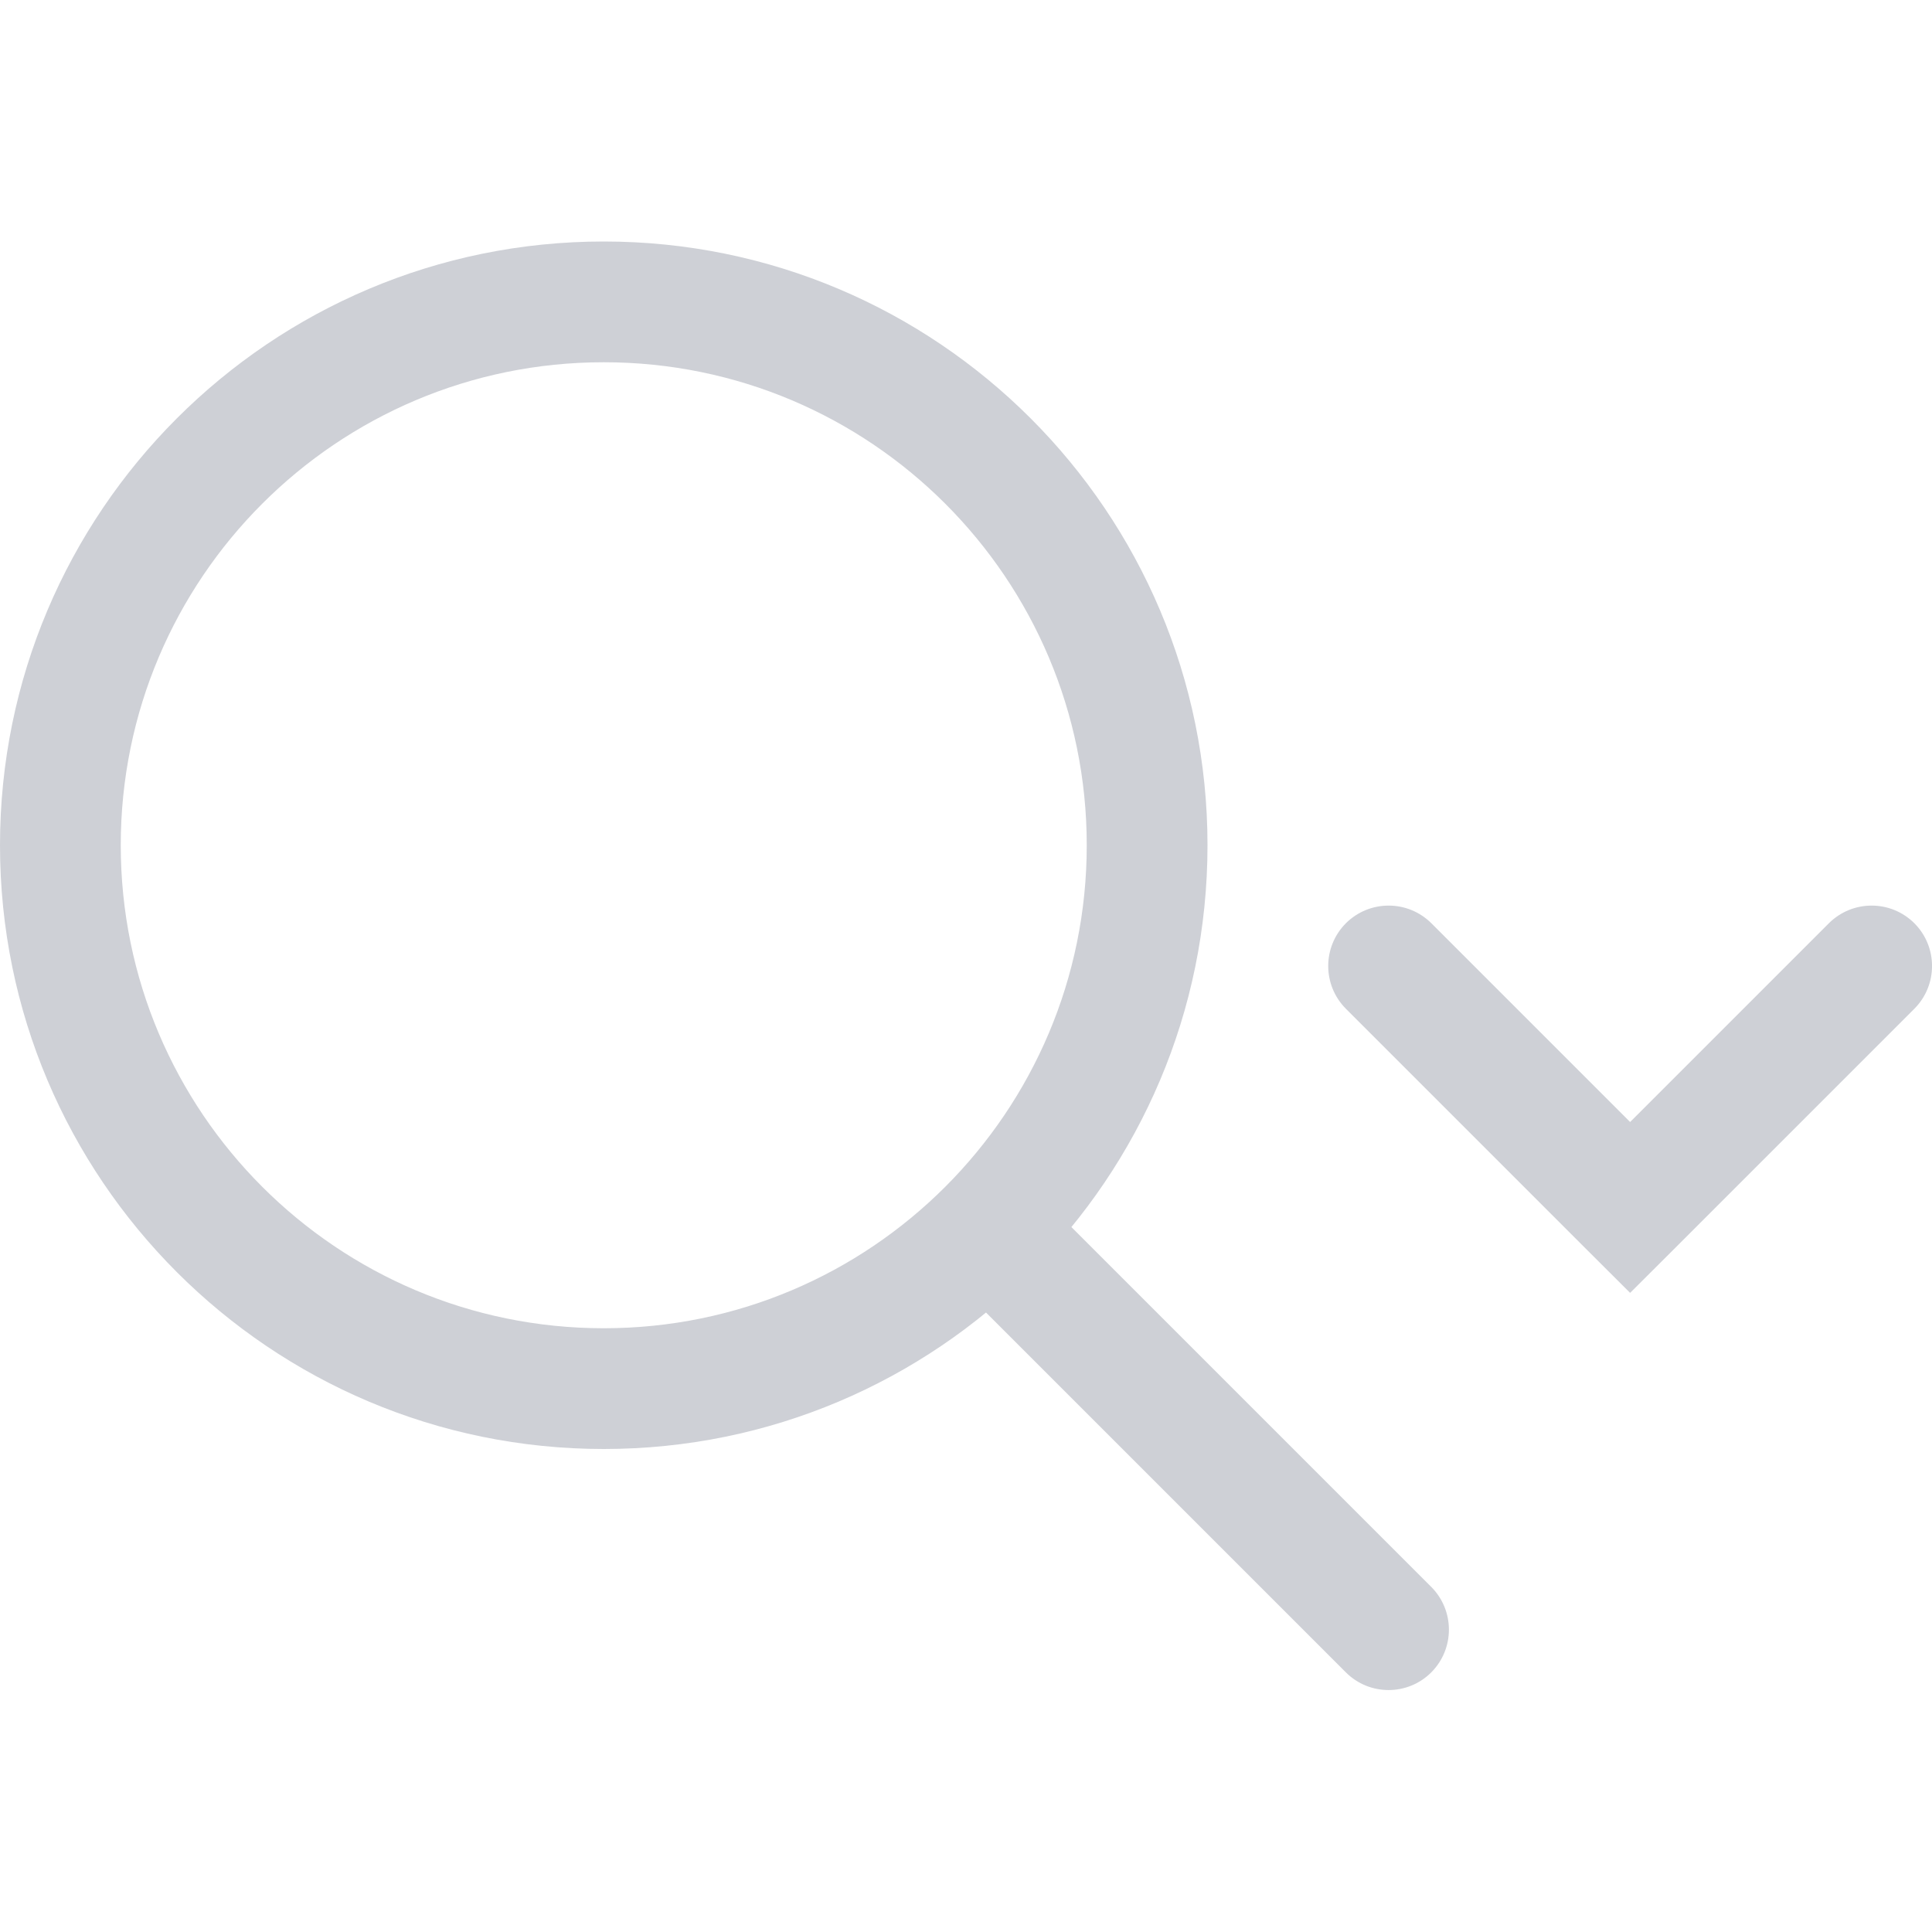
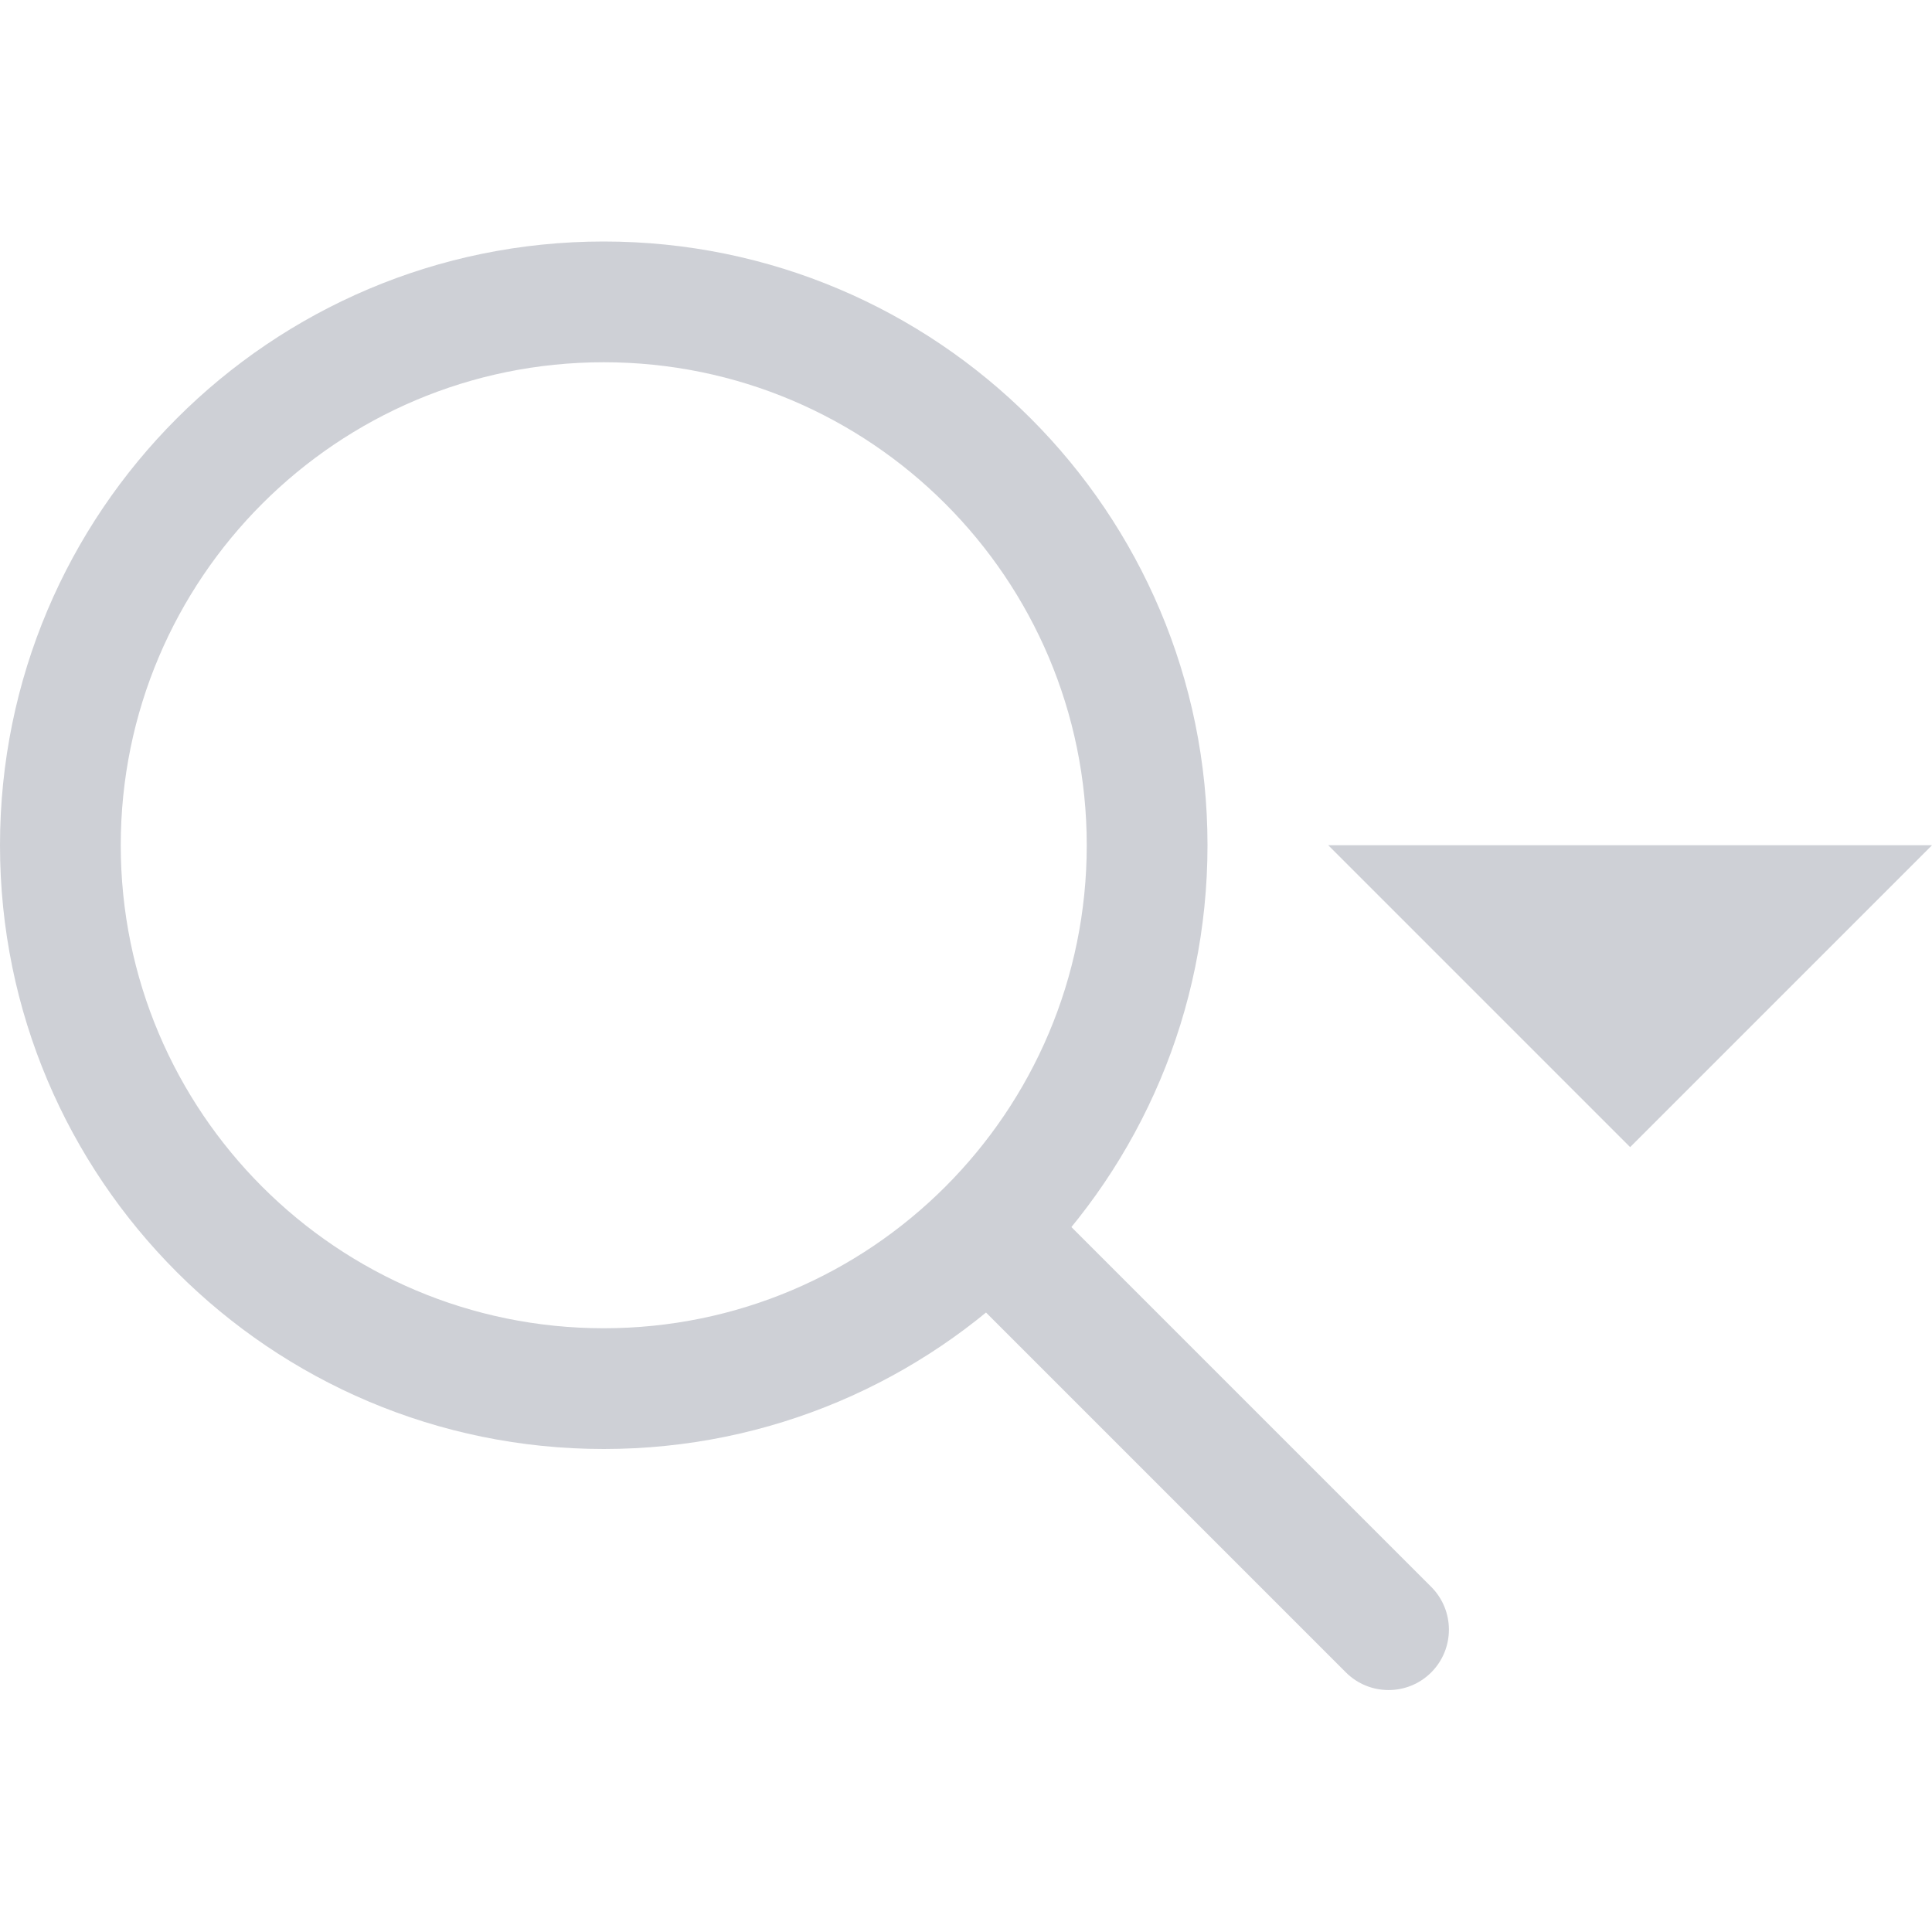
<svg xmlns="http://www.w3.org/2000/svg" width="16" height="16" viewBox="0 0 16 16" fill="none">
-   <path d="M8.854 10.143C8.658 9.948 8.342 9.948 8.146 10.143C7.951 10.338 7.951 10.655 8.146 10.85L8.854 10.143ZM11.146 13.85C11.341 14.045 11.658 14.045 11.853 13.85C12.048 13.654 12.048 13.338 11.853 13.142L11.146 13.85ZM11.854 7.646C11.658 7.451 11.342 7.451 11.146 7.646C10.951 7.842 10.951 8.158 11.146 8.354L11.854 7.646ZM13.5 10L13.146 10.354L13.5 10.707L13.854 10.354L13.5 10ZM15.854 8.354C16.049 8.158 16.049 7.842 15.854 7.646C15.658 7.451 15.342 7.451 15.146 7.646L15.854 8.354ZM9 7C9 9.209 7.209 11 5 11V12C7.761 12 10 9.761 10 7H9ZM5 11C2.791 11 1 9.209 1 7H0C0 9.761 2.239 12 5 12V11ZM1 7C1 4.791 2.791 3 5 3V2C2.239 2 0 4.239 0 7H1ZM5 3C7.209 3 9 4.791 9 7H10C10 4.239 7.761 2 5 2V3ZM8.146 10.85L11.146 13.85L11.853 13.142L8.854 10.143L8.146 10.85ZM11.146 8.354L13.146 10.354L13.854 9.646L11.854 7.646L11.146 8.354ZM13.854 10.354L15.854 8.354L15.146 7.646L13.146 9.646L13.854 10.354Z" fill="#CED0D6" />
+   <path d="M8.854 10.143C8.658 9.948 8.342 9.948 8.146 10.143C7.951 10.338 7.951 10.655 8.146 10.85L8.854 10.143ZM11.146 13.85C11.341 14.045 11.658 14.045 11.853 13.85C12.048 13.654 12.048 13.338 11.853 13.142L11.146 13.85ZM9 7C9 9.209 7.209 11 5 11V12C7.761 12 10 9.761 10 7H9ZM5 11C2.791 11 1 9.209 1 7H0C0 9.761 2.239 12 5 12V11ZM1 7C1 4.791 2.791 3 5 3V2C2.239 2 0 4.239 0 7H1ZM5 3C7.209 3 9 4.791 9 7H10C10 4.239 7.761 2 5 2V3ZM8.146 10.85L11.146 13.85L11.853 13.142L8.854 10.143L8.146 10.85Z" fill="#CED0D6" />
+   <path d="M11 7L13.5 9.5L16 7H11Z" fill="#CED0D6" />
</svg>
